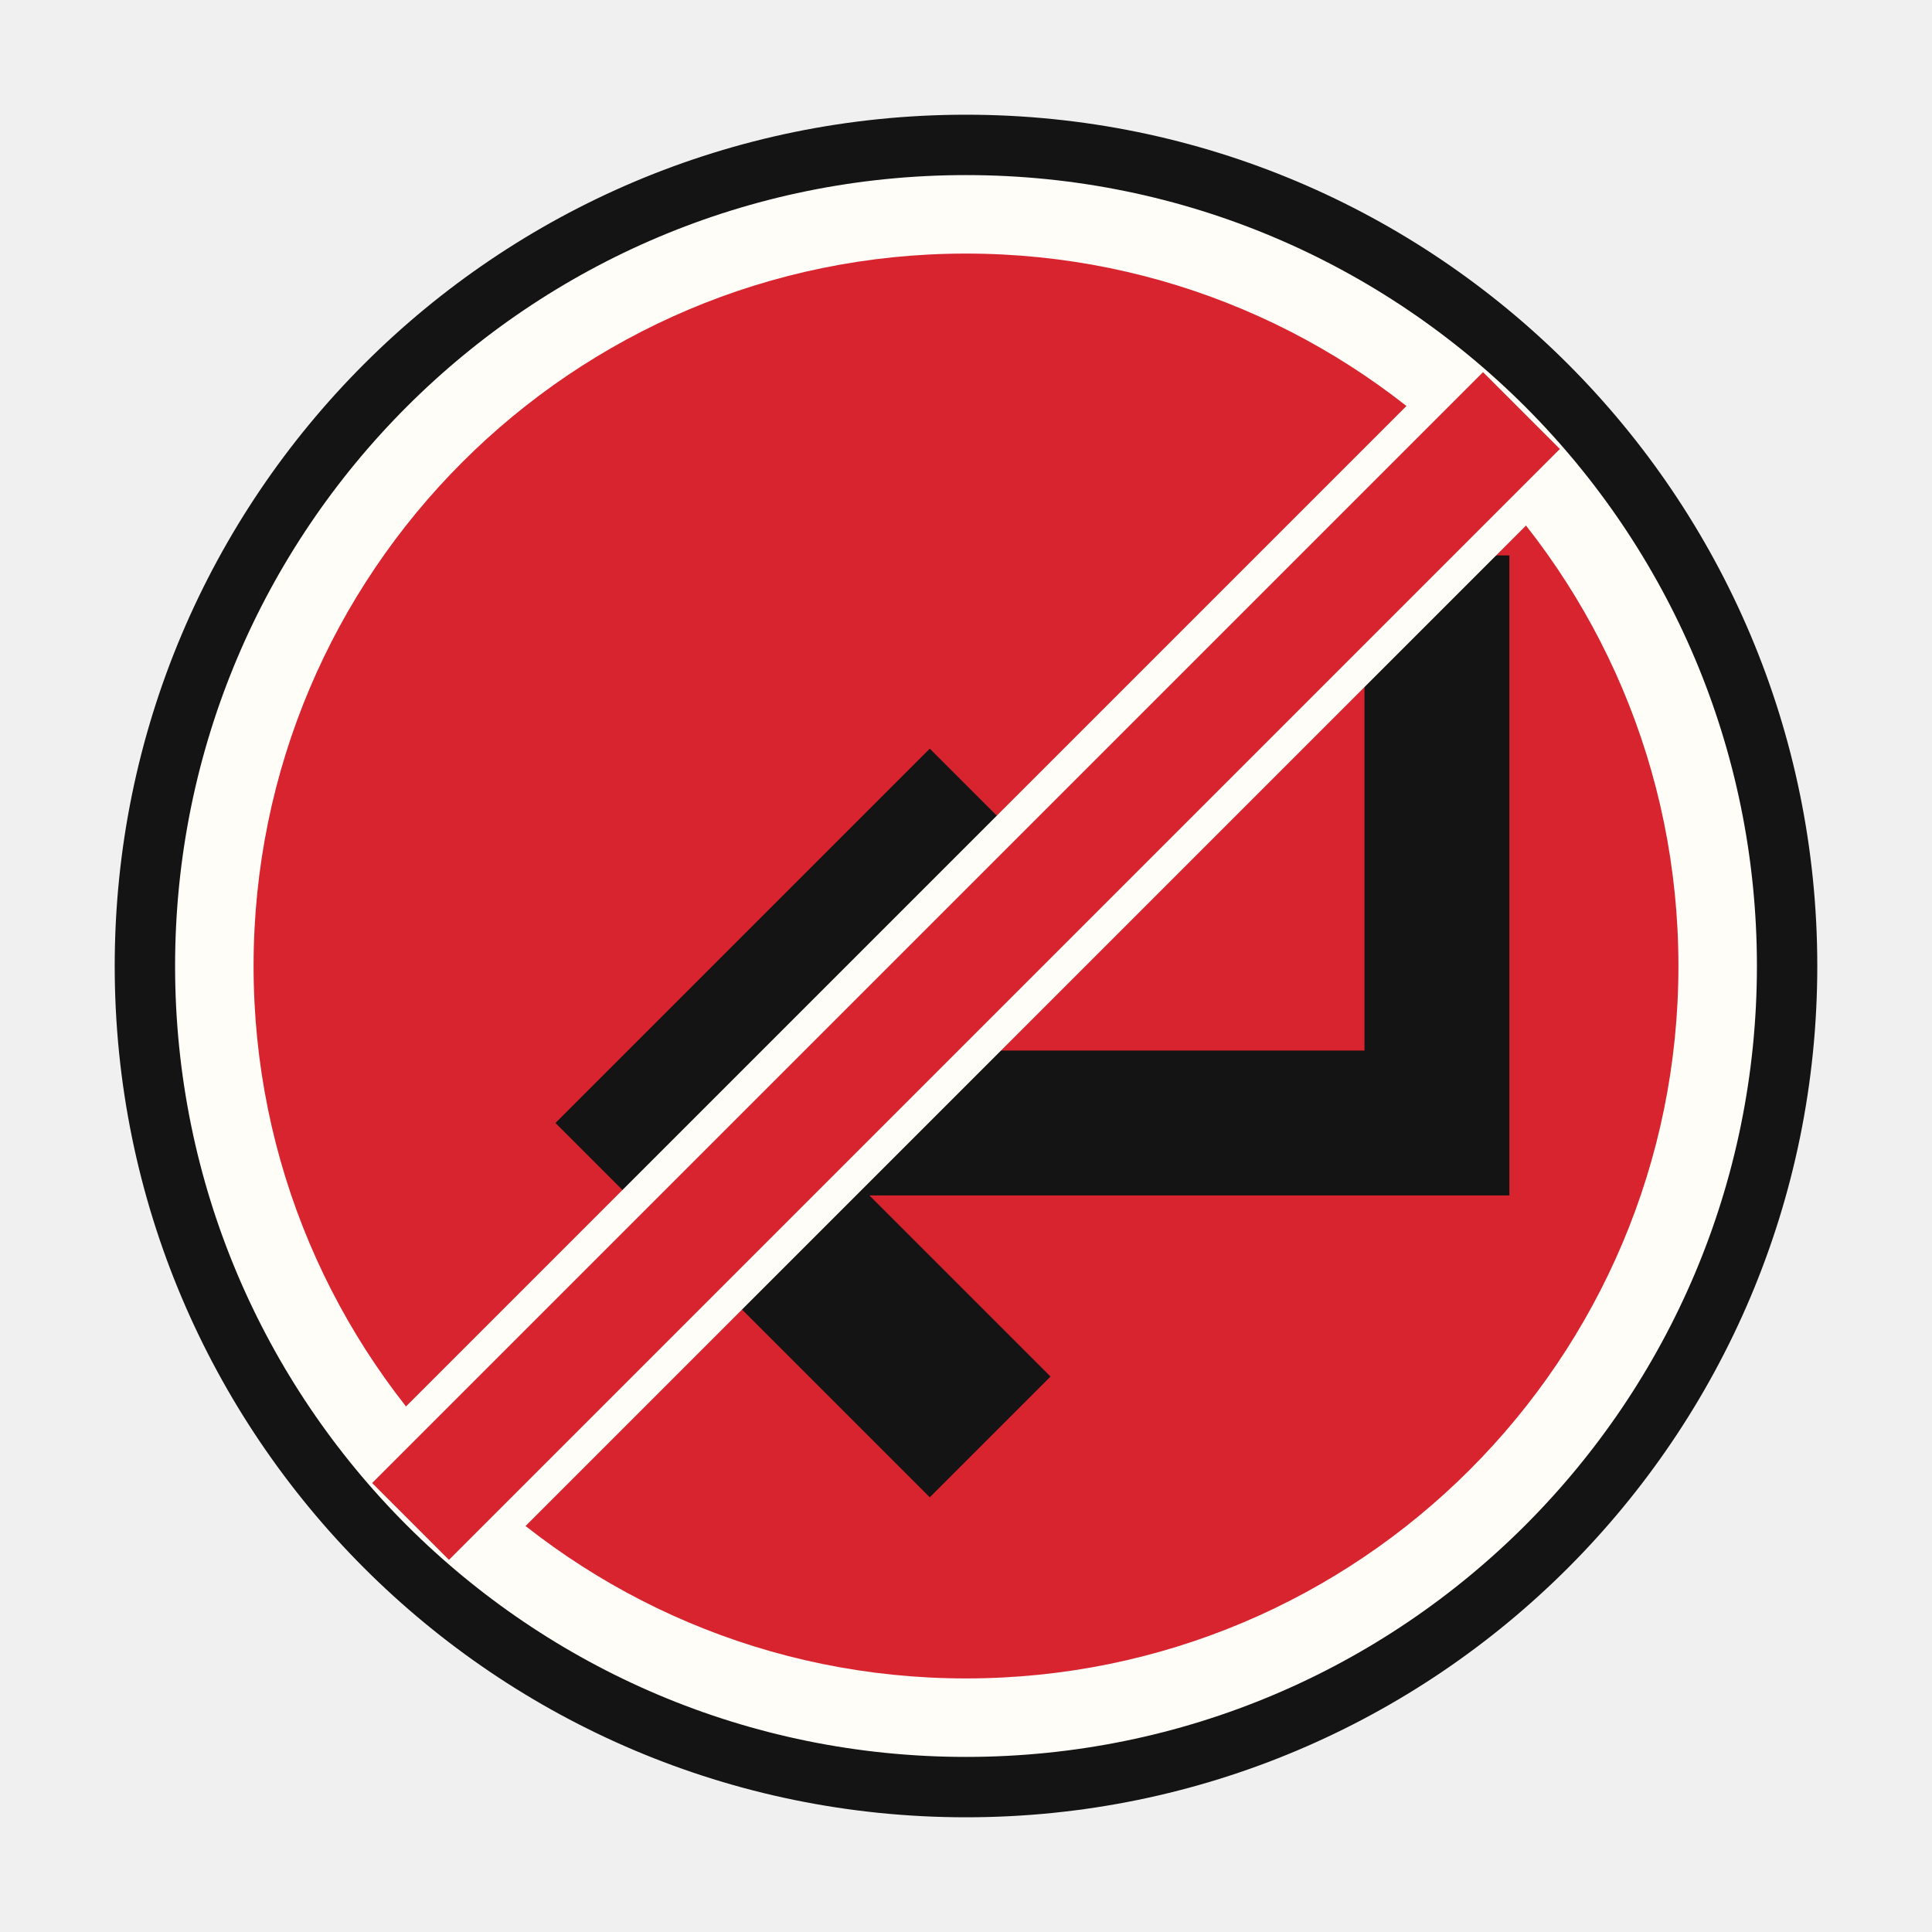
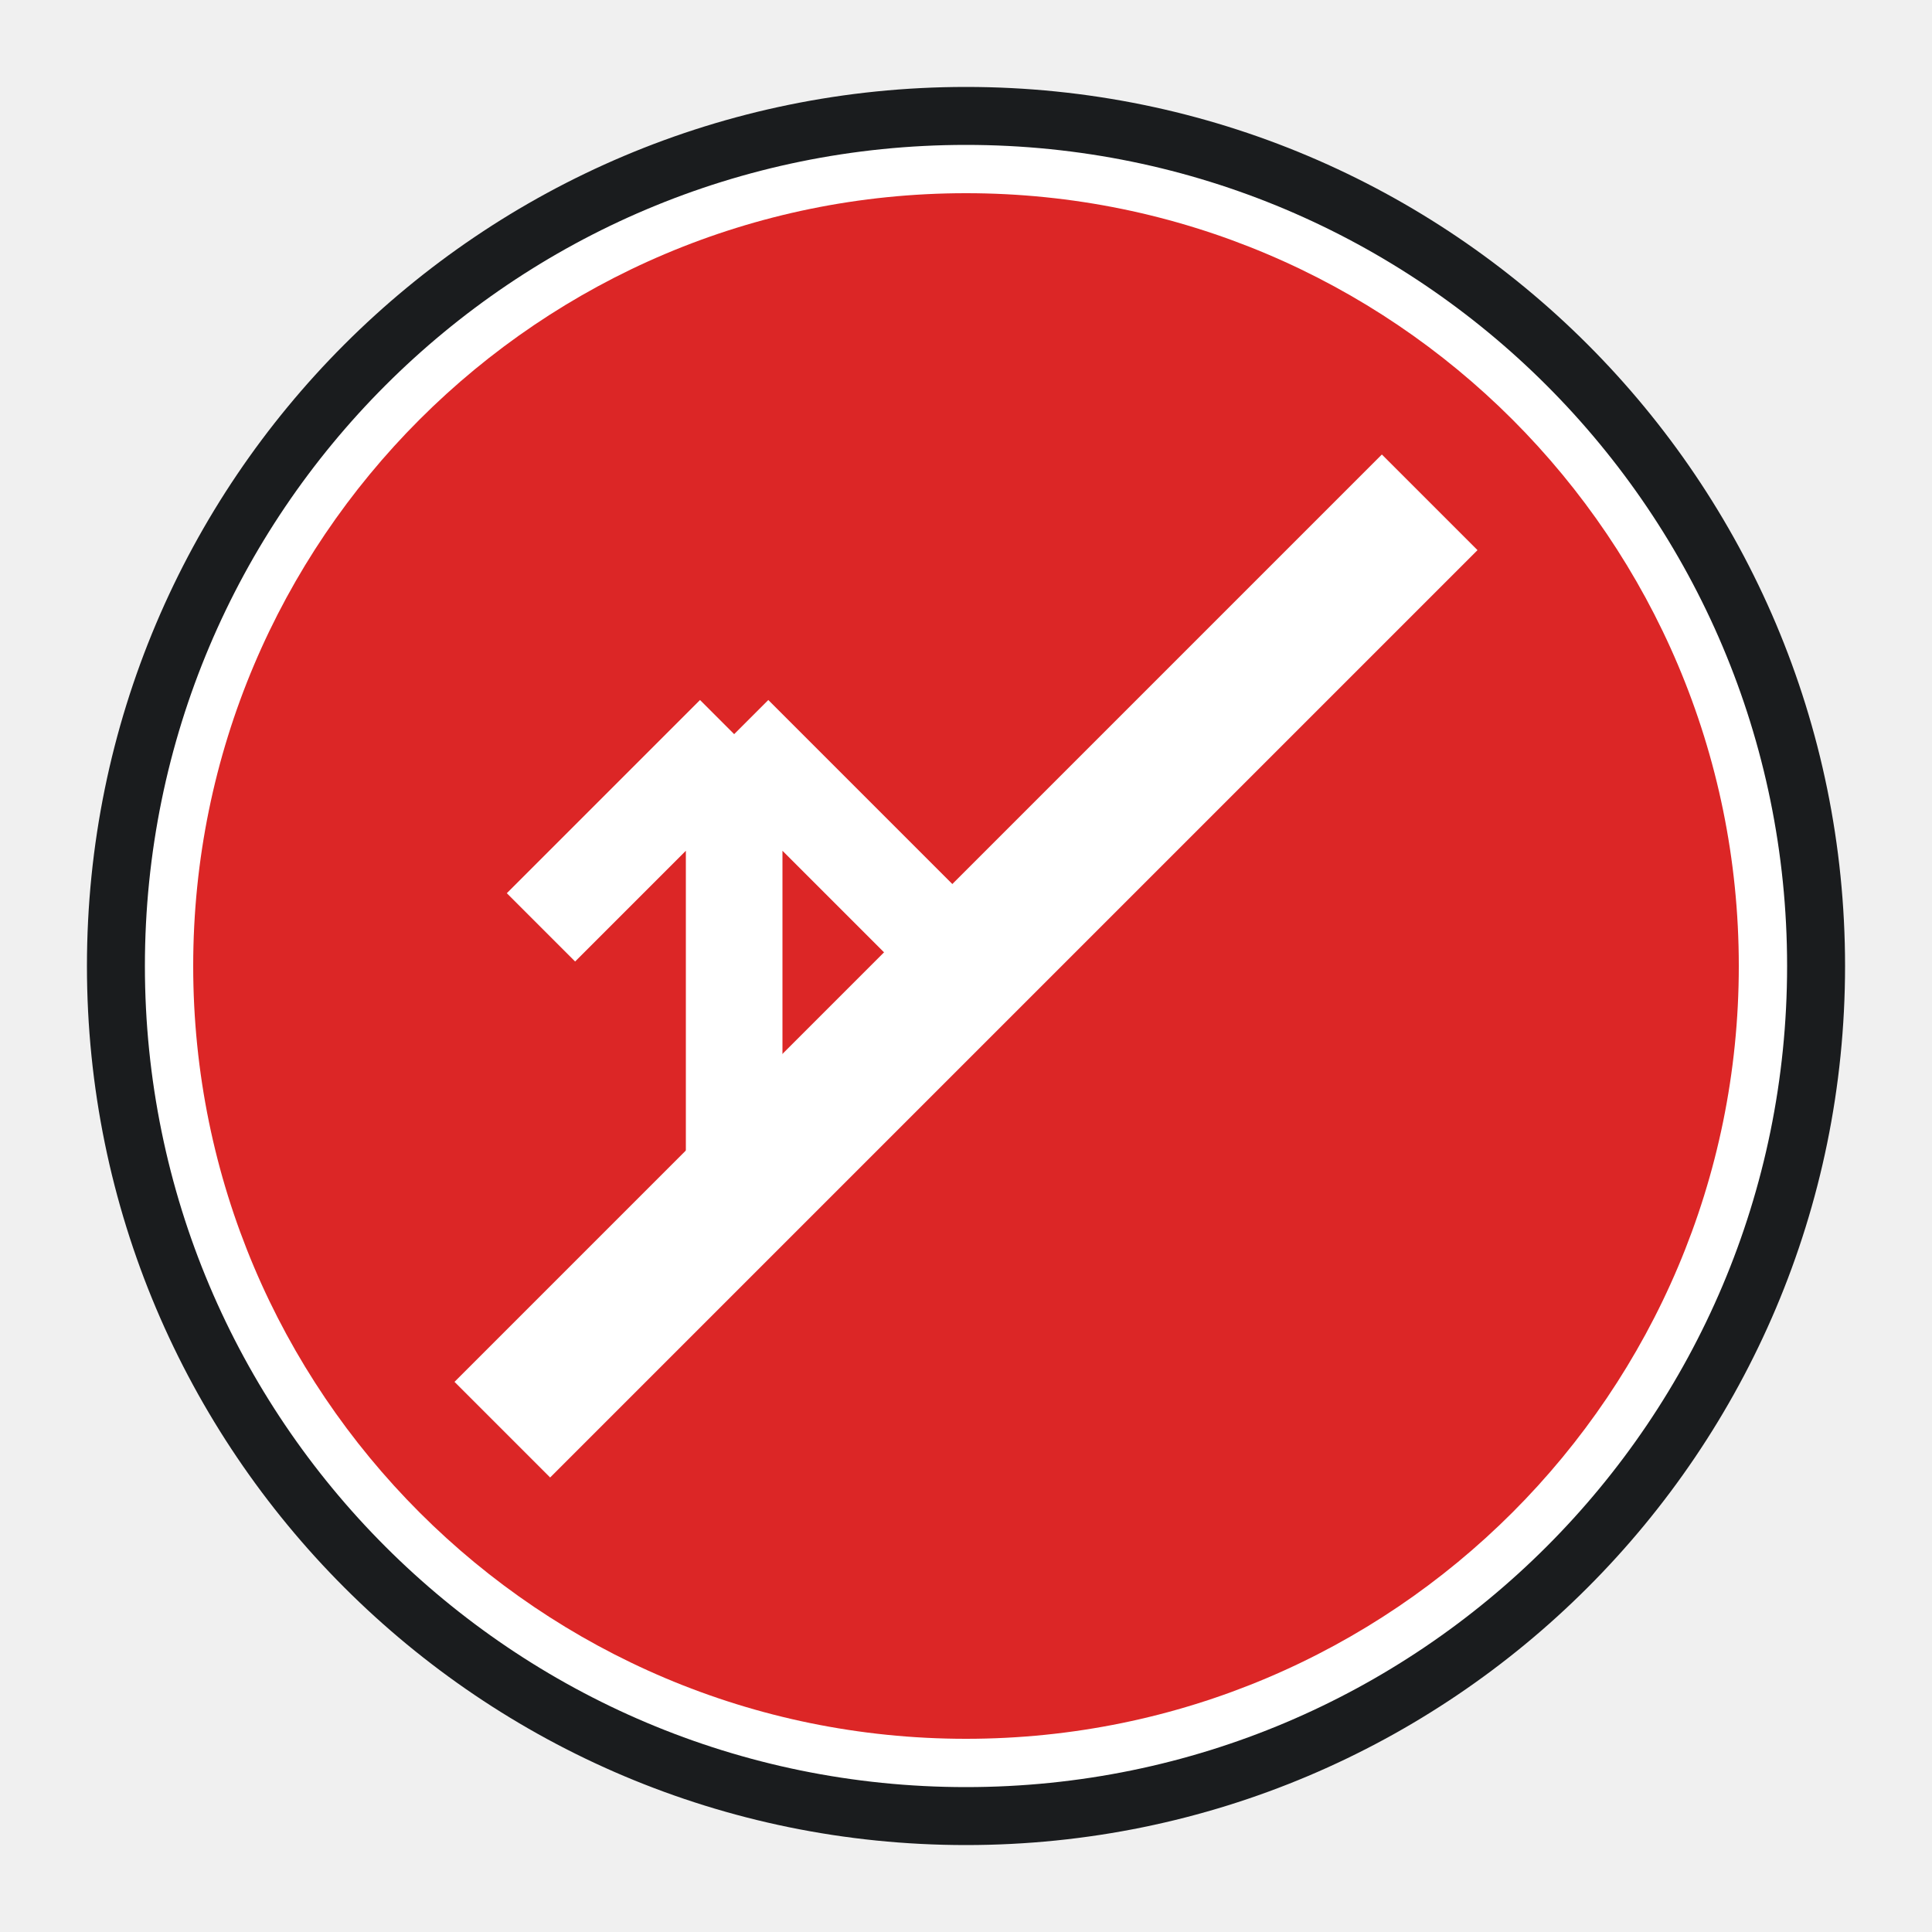
- <svg xmlns="http://www.w3.org/2000/svg" viewBox="0 0 160 160" role="img" aria-label="K53 noleft road sign">
-   <circle cx="80" cy="80" r="68" fill="#fffdf8" stroke="#141414" stroke-width="5" />
-   <circle cx="80" cy="80" r="59" fill="#d8242f" />
-   <path d="M113 46v41H72l15-15-10-10-31 31 31 31 10-10-15-15h53V46Z" fill="#141414" />
-   <path d="M37 123 123 37" stroke="#fffdf8" stroke-width="14" />
-   <path d="M34 126 126 34" stroke="#d8242f" stroke-width="9" />
+ <svg width="78" height="78" viewBox="0 0 100 100">
+   <circle cx="50" cy="50" r="44" fill="#fff" stroke="#1a1c1e" stroke-width="3" />
+   <circle cx="50" cy="50" r="40" fill="#dc2626" />
+   <path d="M38 60 L38 38 M38 38 L28 48 M38 38 L48 48" stroke="#fff" stroke-width="5" fill="none" />
+   <line x1="74" y1="26" x2="26" y2="74" stroke="#fff" stroke-width="7" />
</svg>
